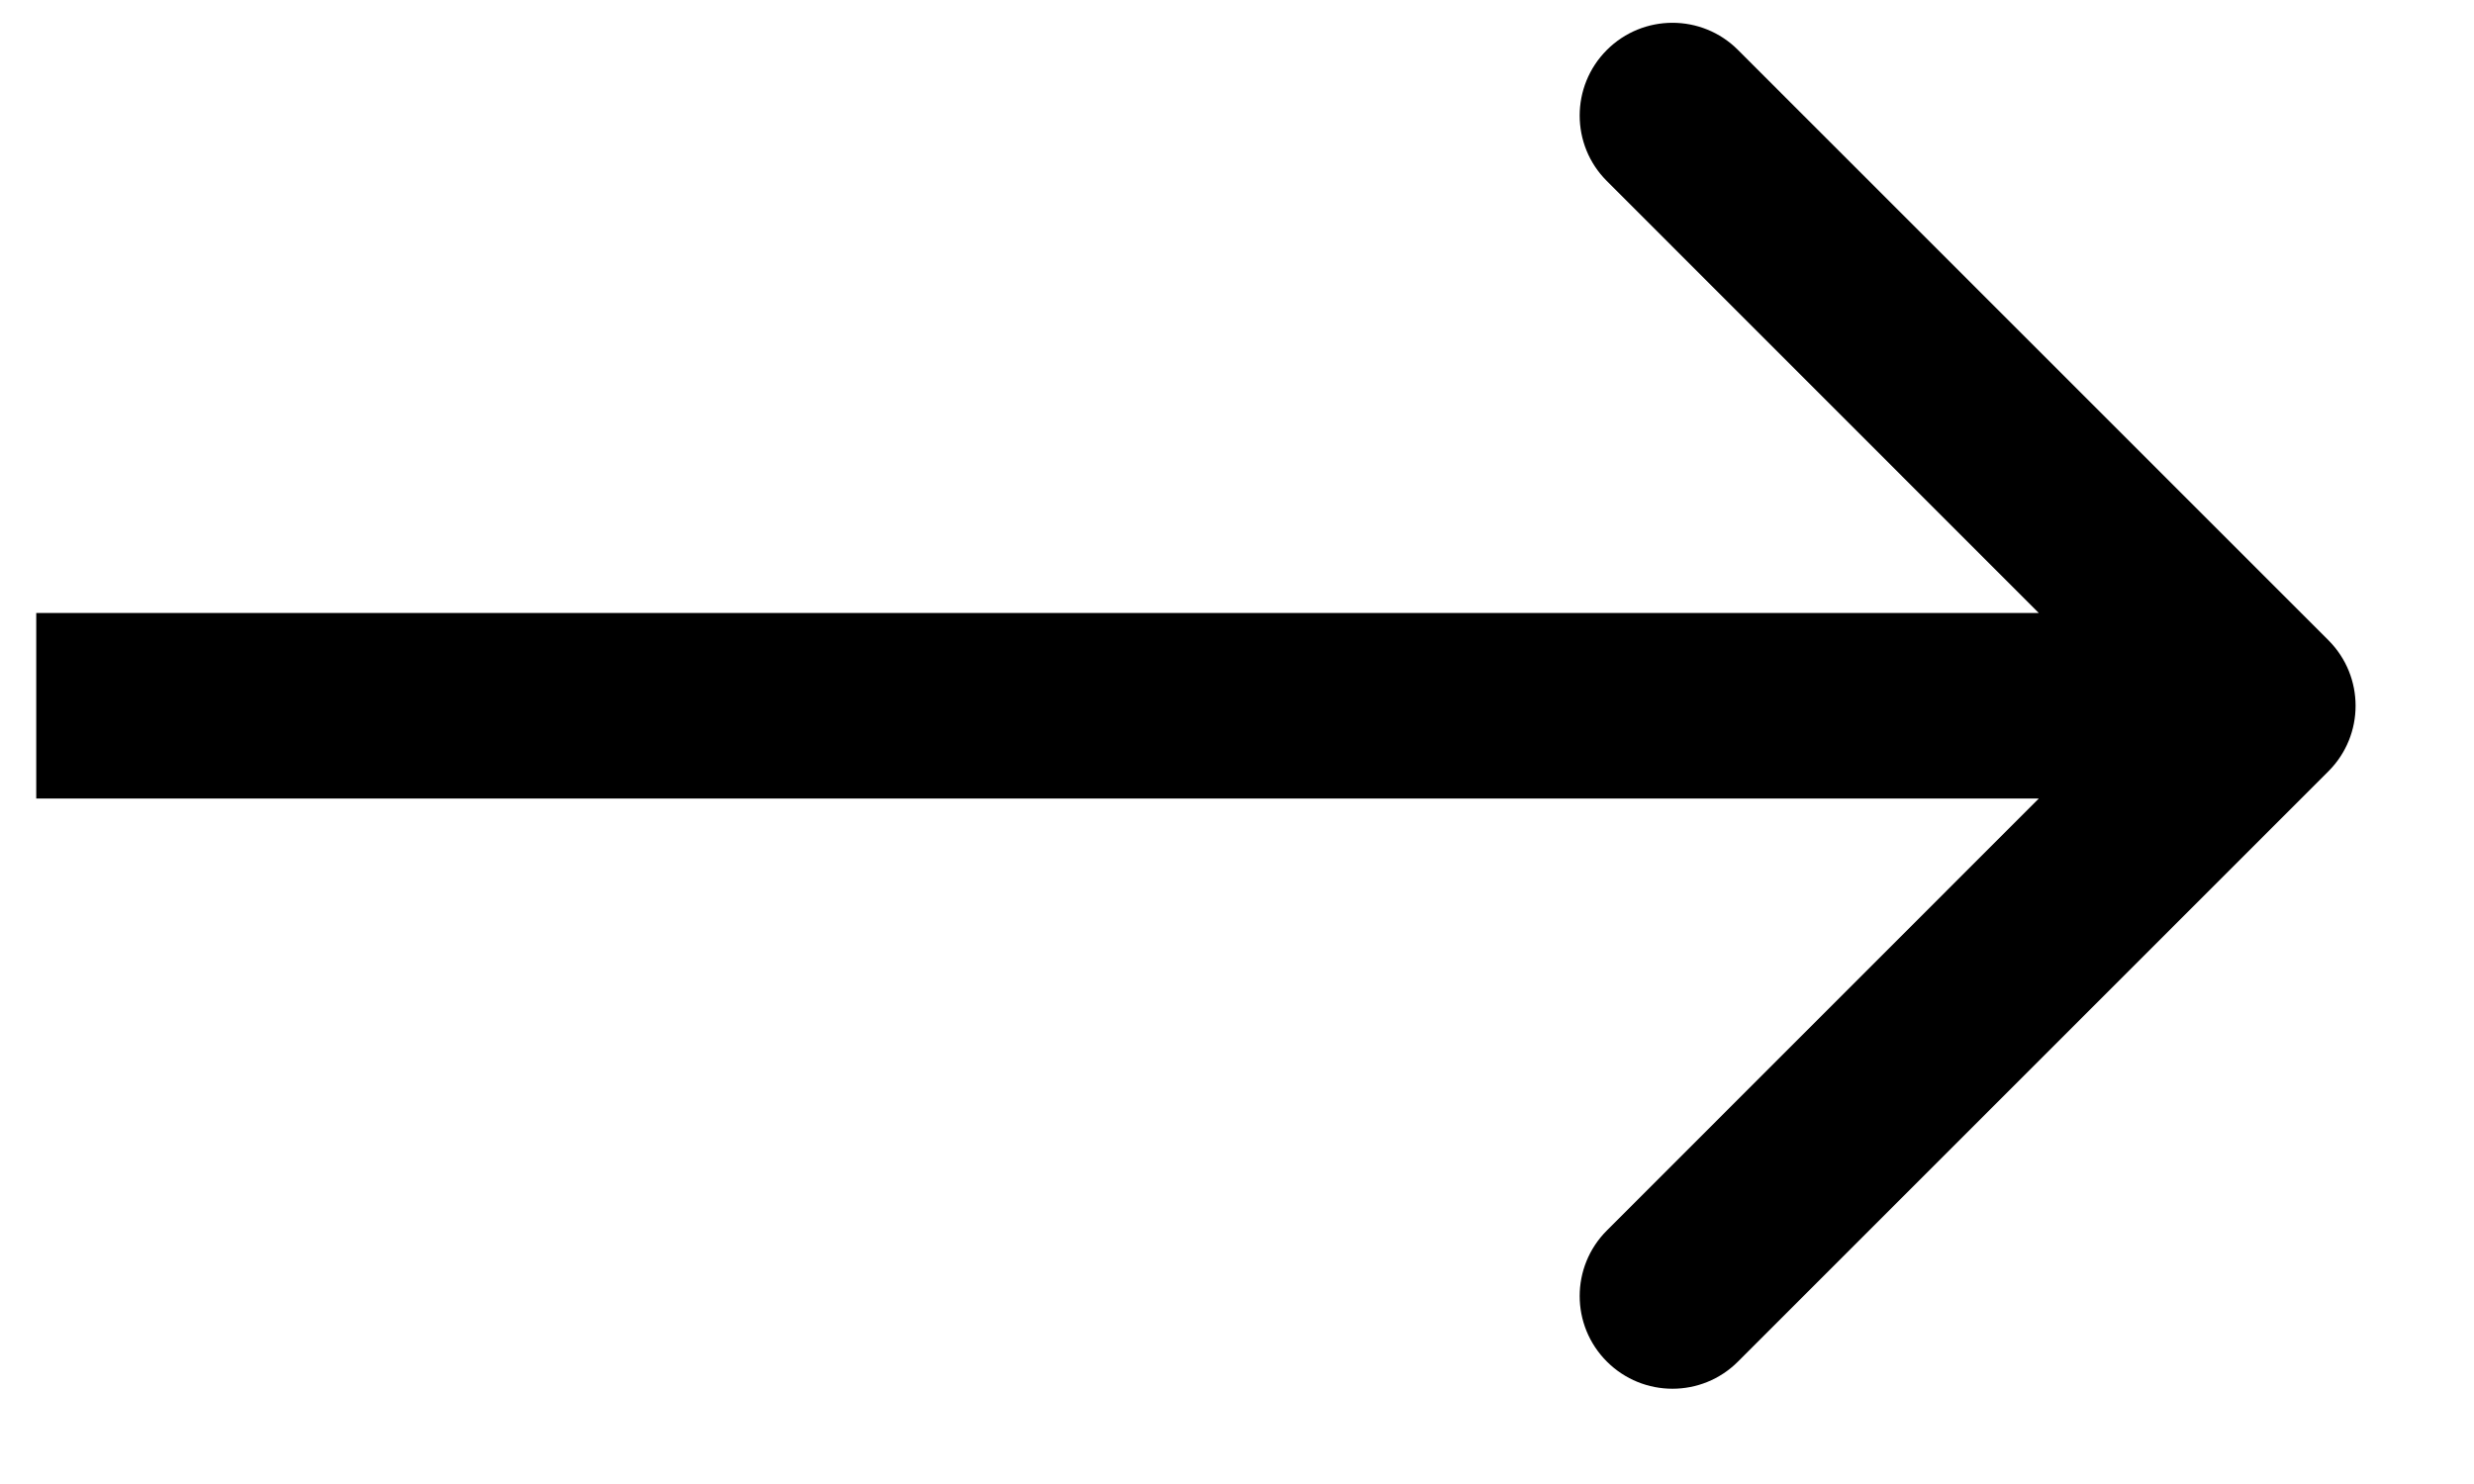
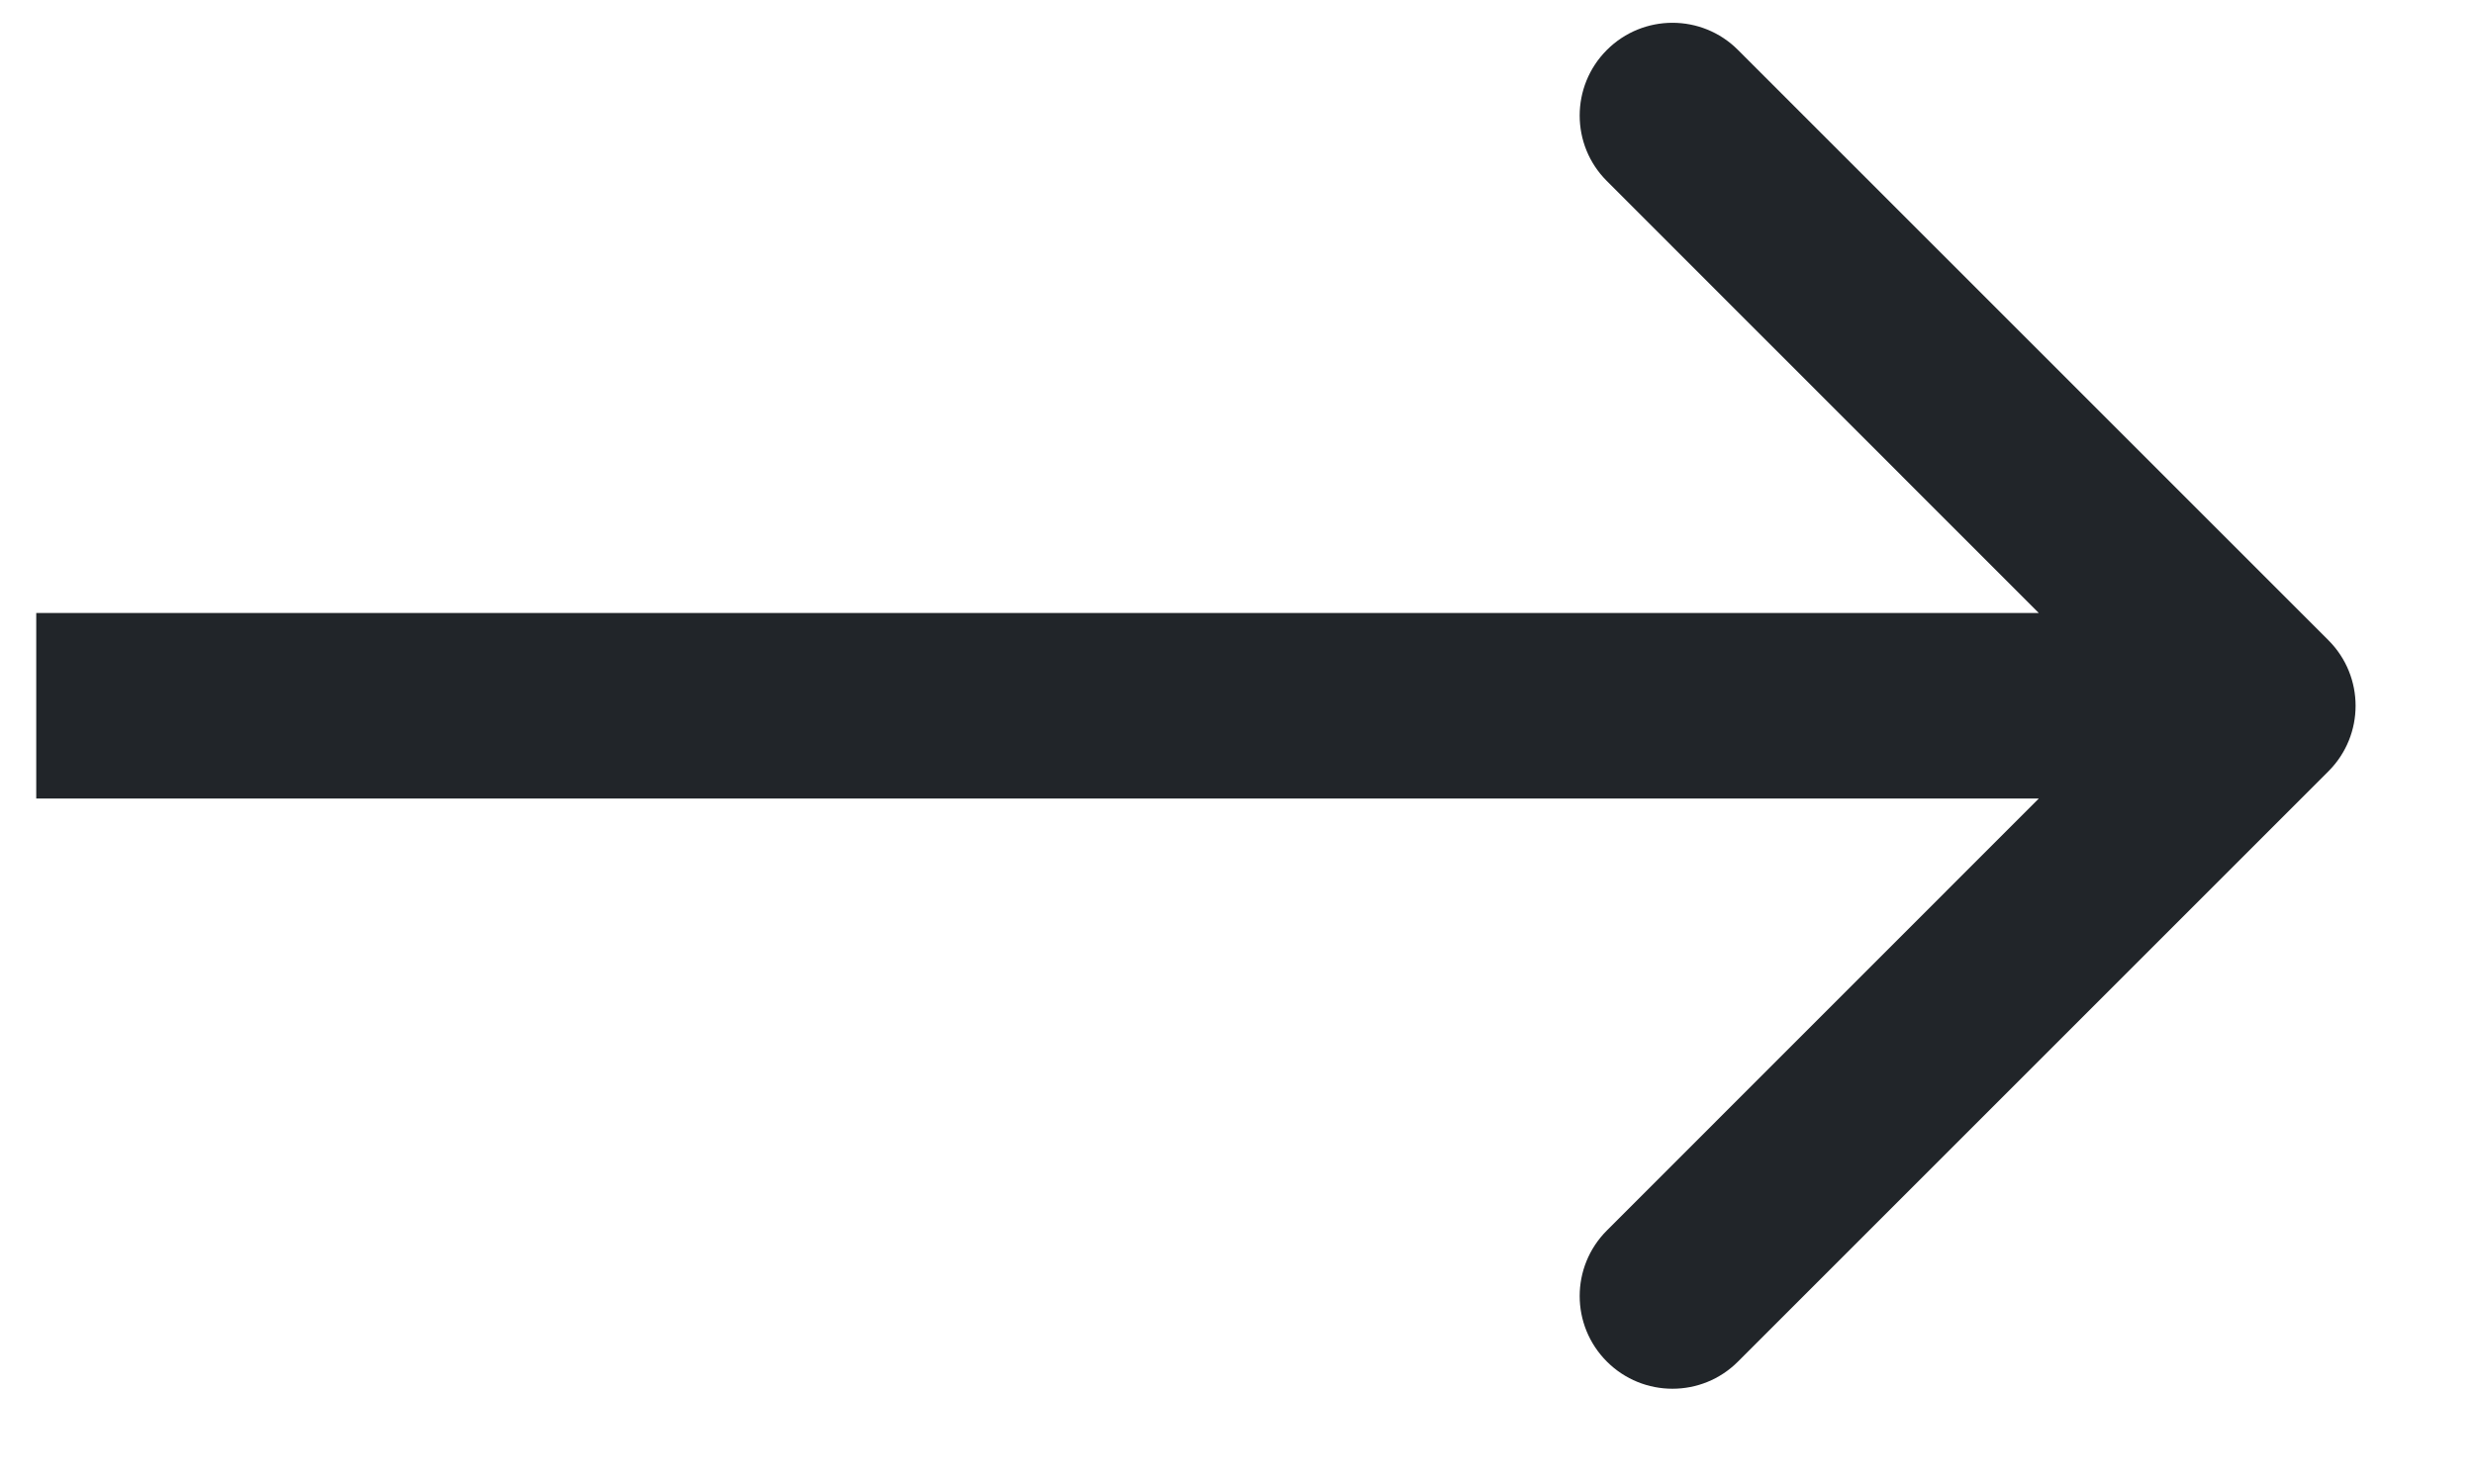
<svg xmlns="http://www.w3.org/2000/svg" width="20" height="12" viewBox="0 0 20 12" fill="none">
-   <path fill-rule="evenodd" clip-rule="evenodd" d="M14.05 0.404L18.823 5.177C19.116 5.47 19.116 5.944 18.823 6.237L14.05 11.01C13.758 11.303 13.283 11.303 12.99 11.01C12.697 10.717 12.697 10.243 12.99 9.95L16.482 6.457H0.293V4.957H16.482L12.99 1.464C12.697 1.172 12.697 0.697 12.99 0.404C13.283 0.111 13.758 0.111 14.05 0.404Z" fill="black" />
+   <path fill-rule="evenodd" clip-rule="evenodd" d="M14.05 0.404L18.823 5.177C19.116 5.47 19.116 5.944 18.823 6.237L14.05 11.01C13.758 11.303 13.283 11.303 12.99 11.01C12.697 10.717 12.697 10.243 12.99 9.95L16.482 6.457H0.293V4.957H16.482L12.99 1.464C12.697 1.172 12.697 0.697 12.99 0.404C13.283 0.111 13.758 0.111 14.05 0.404Z" fill="#212529" />
</svg>
